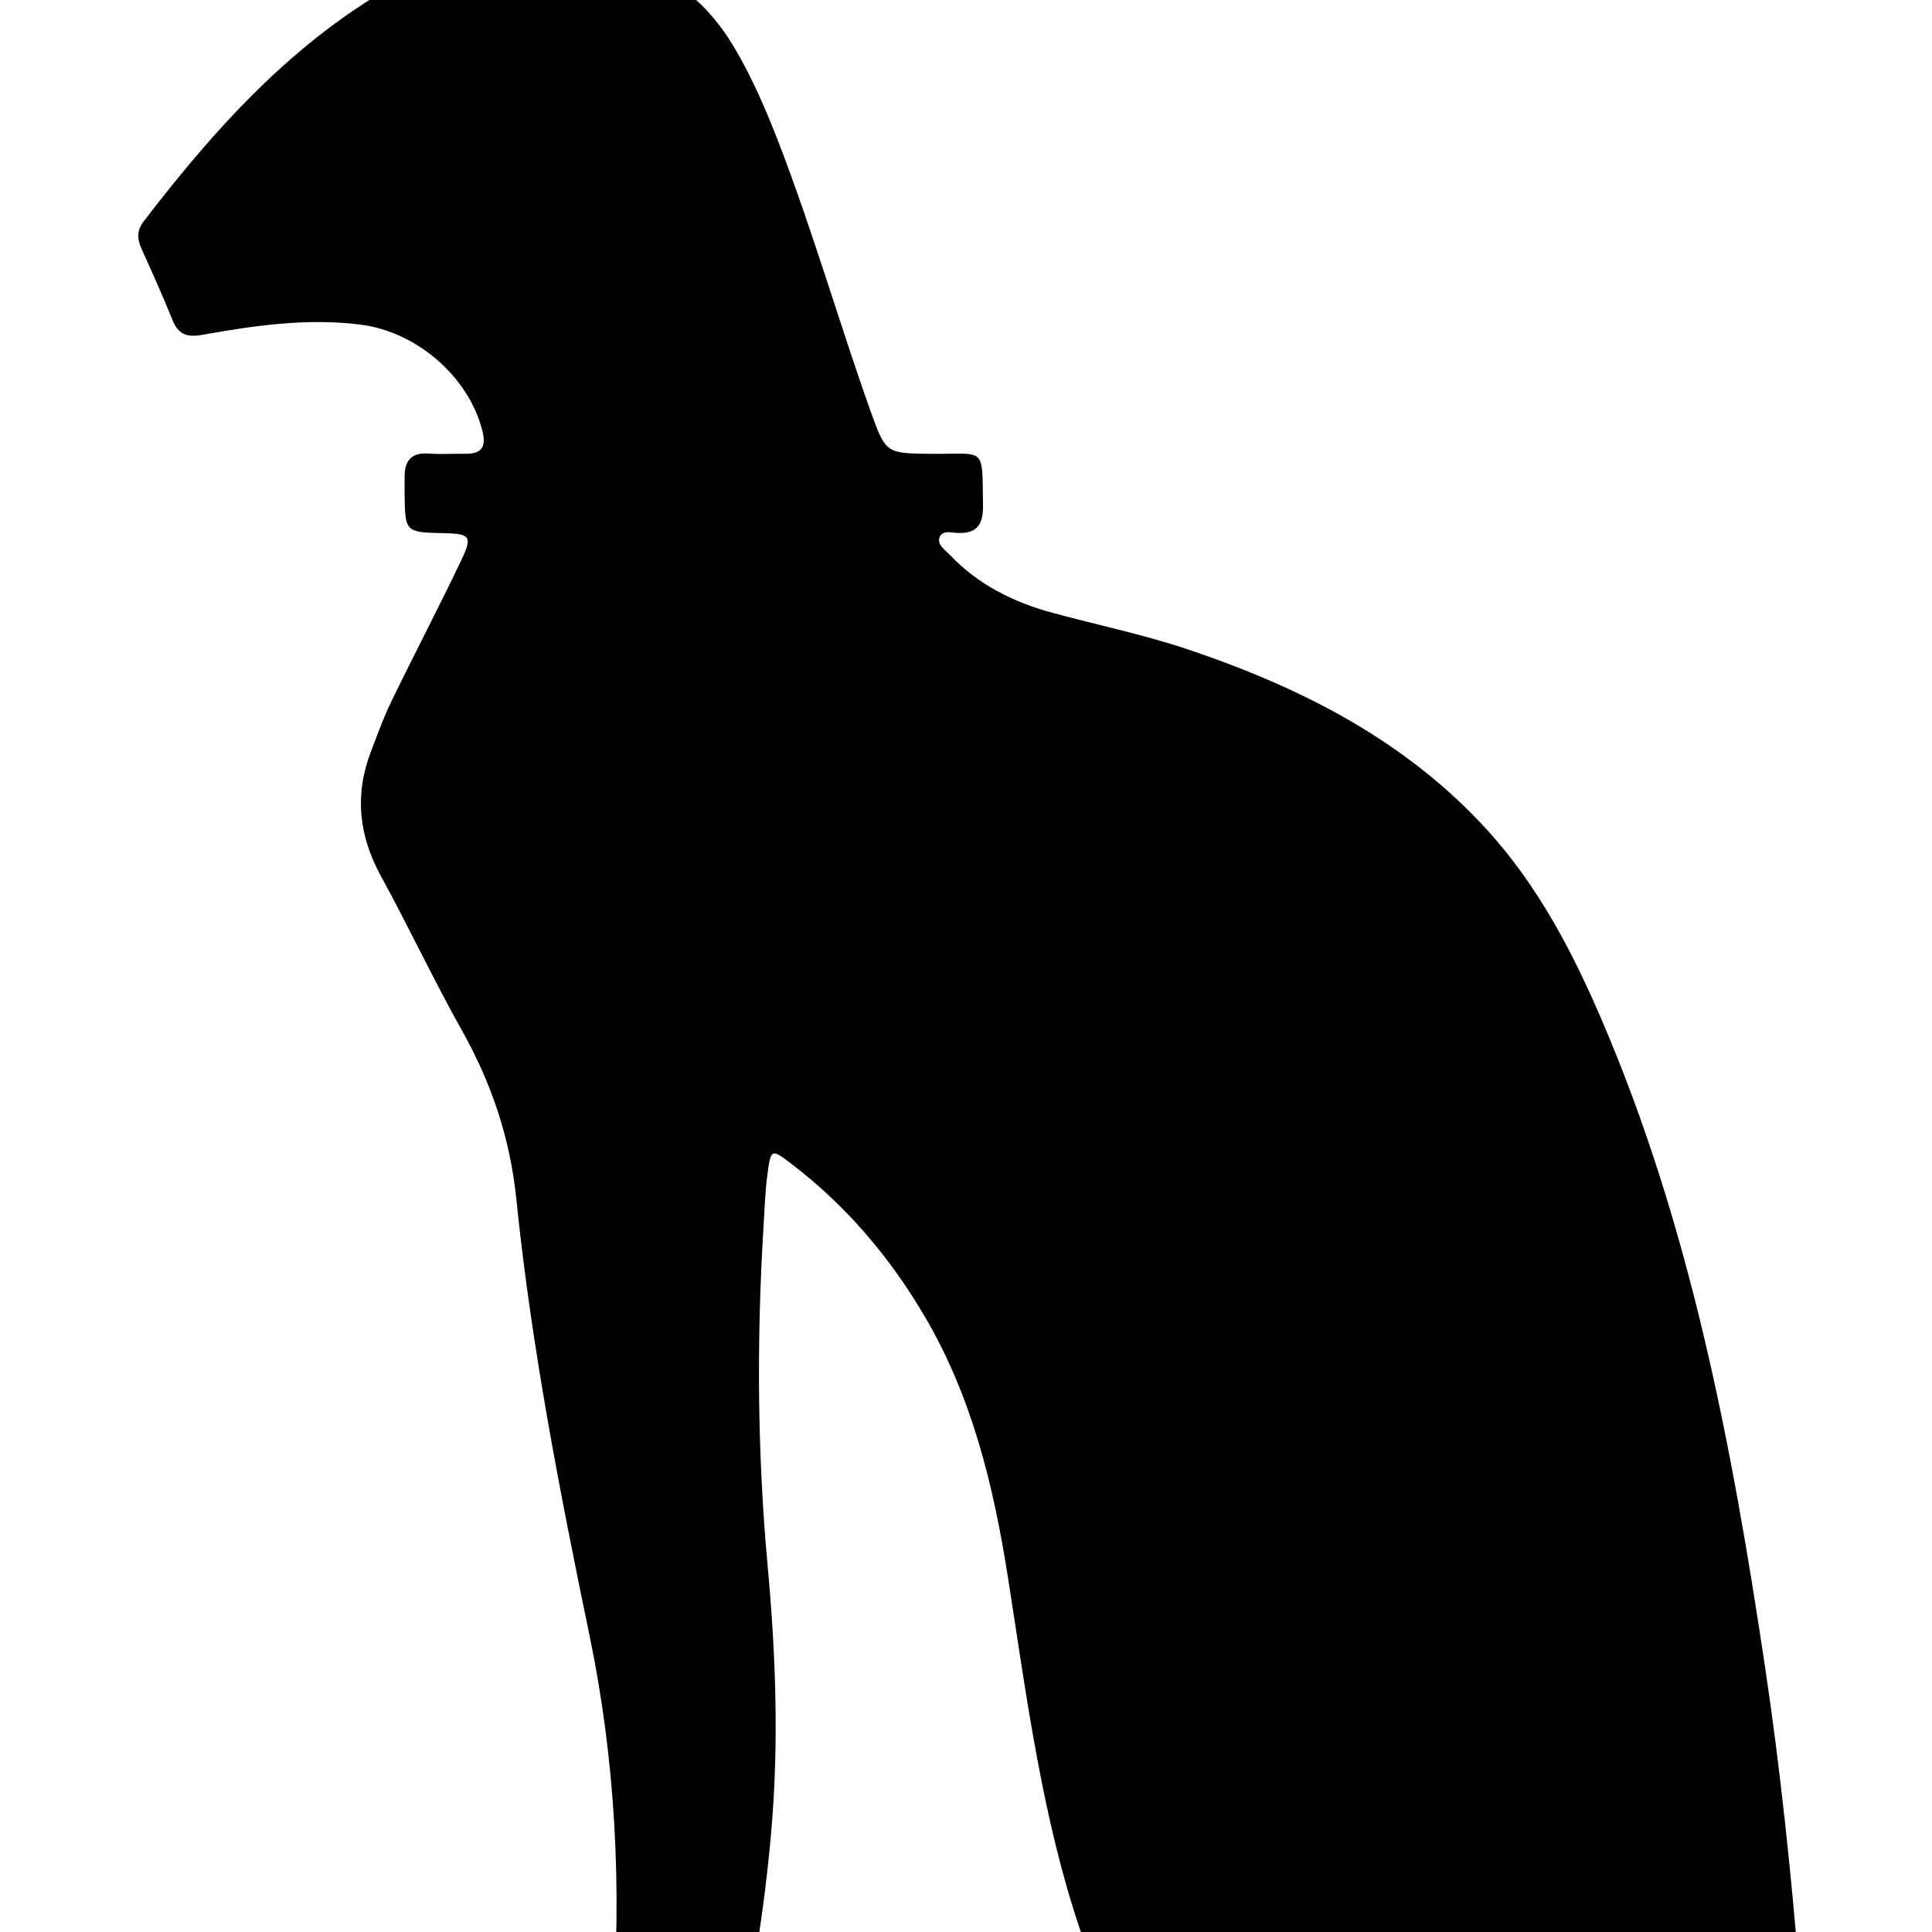
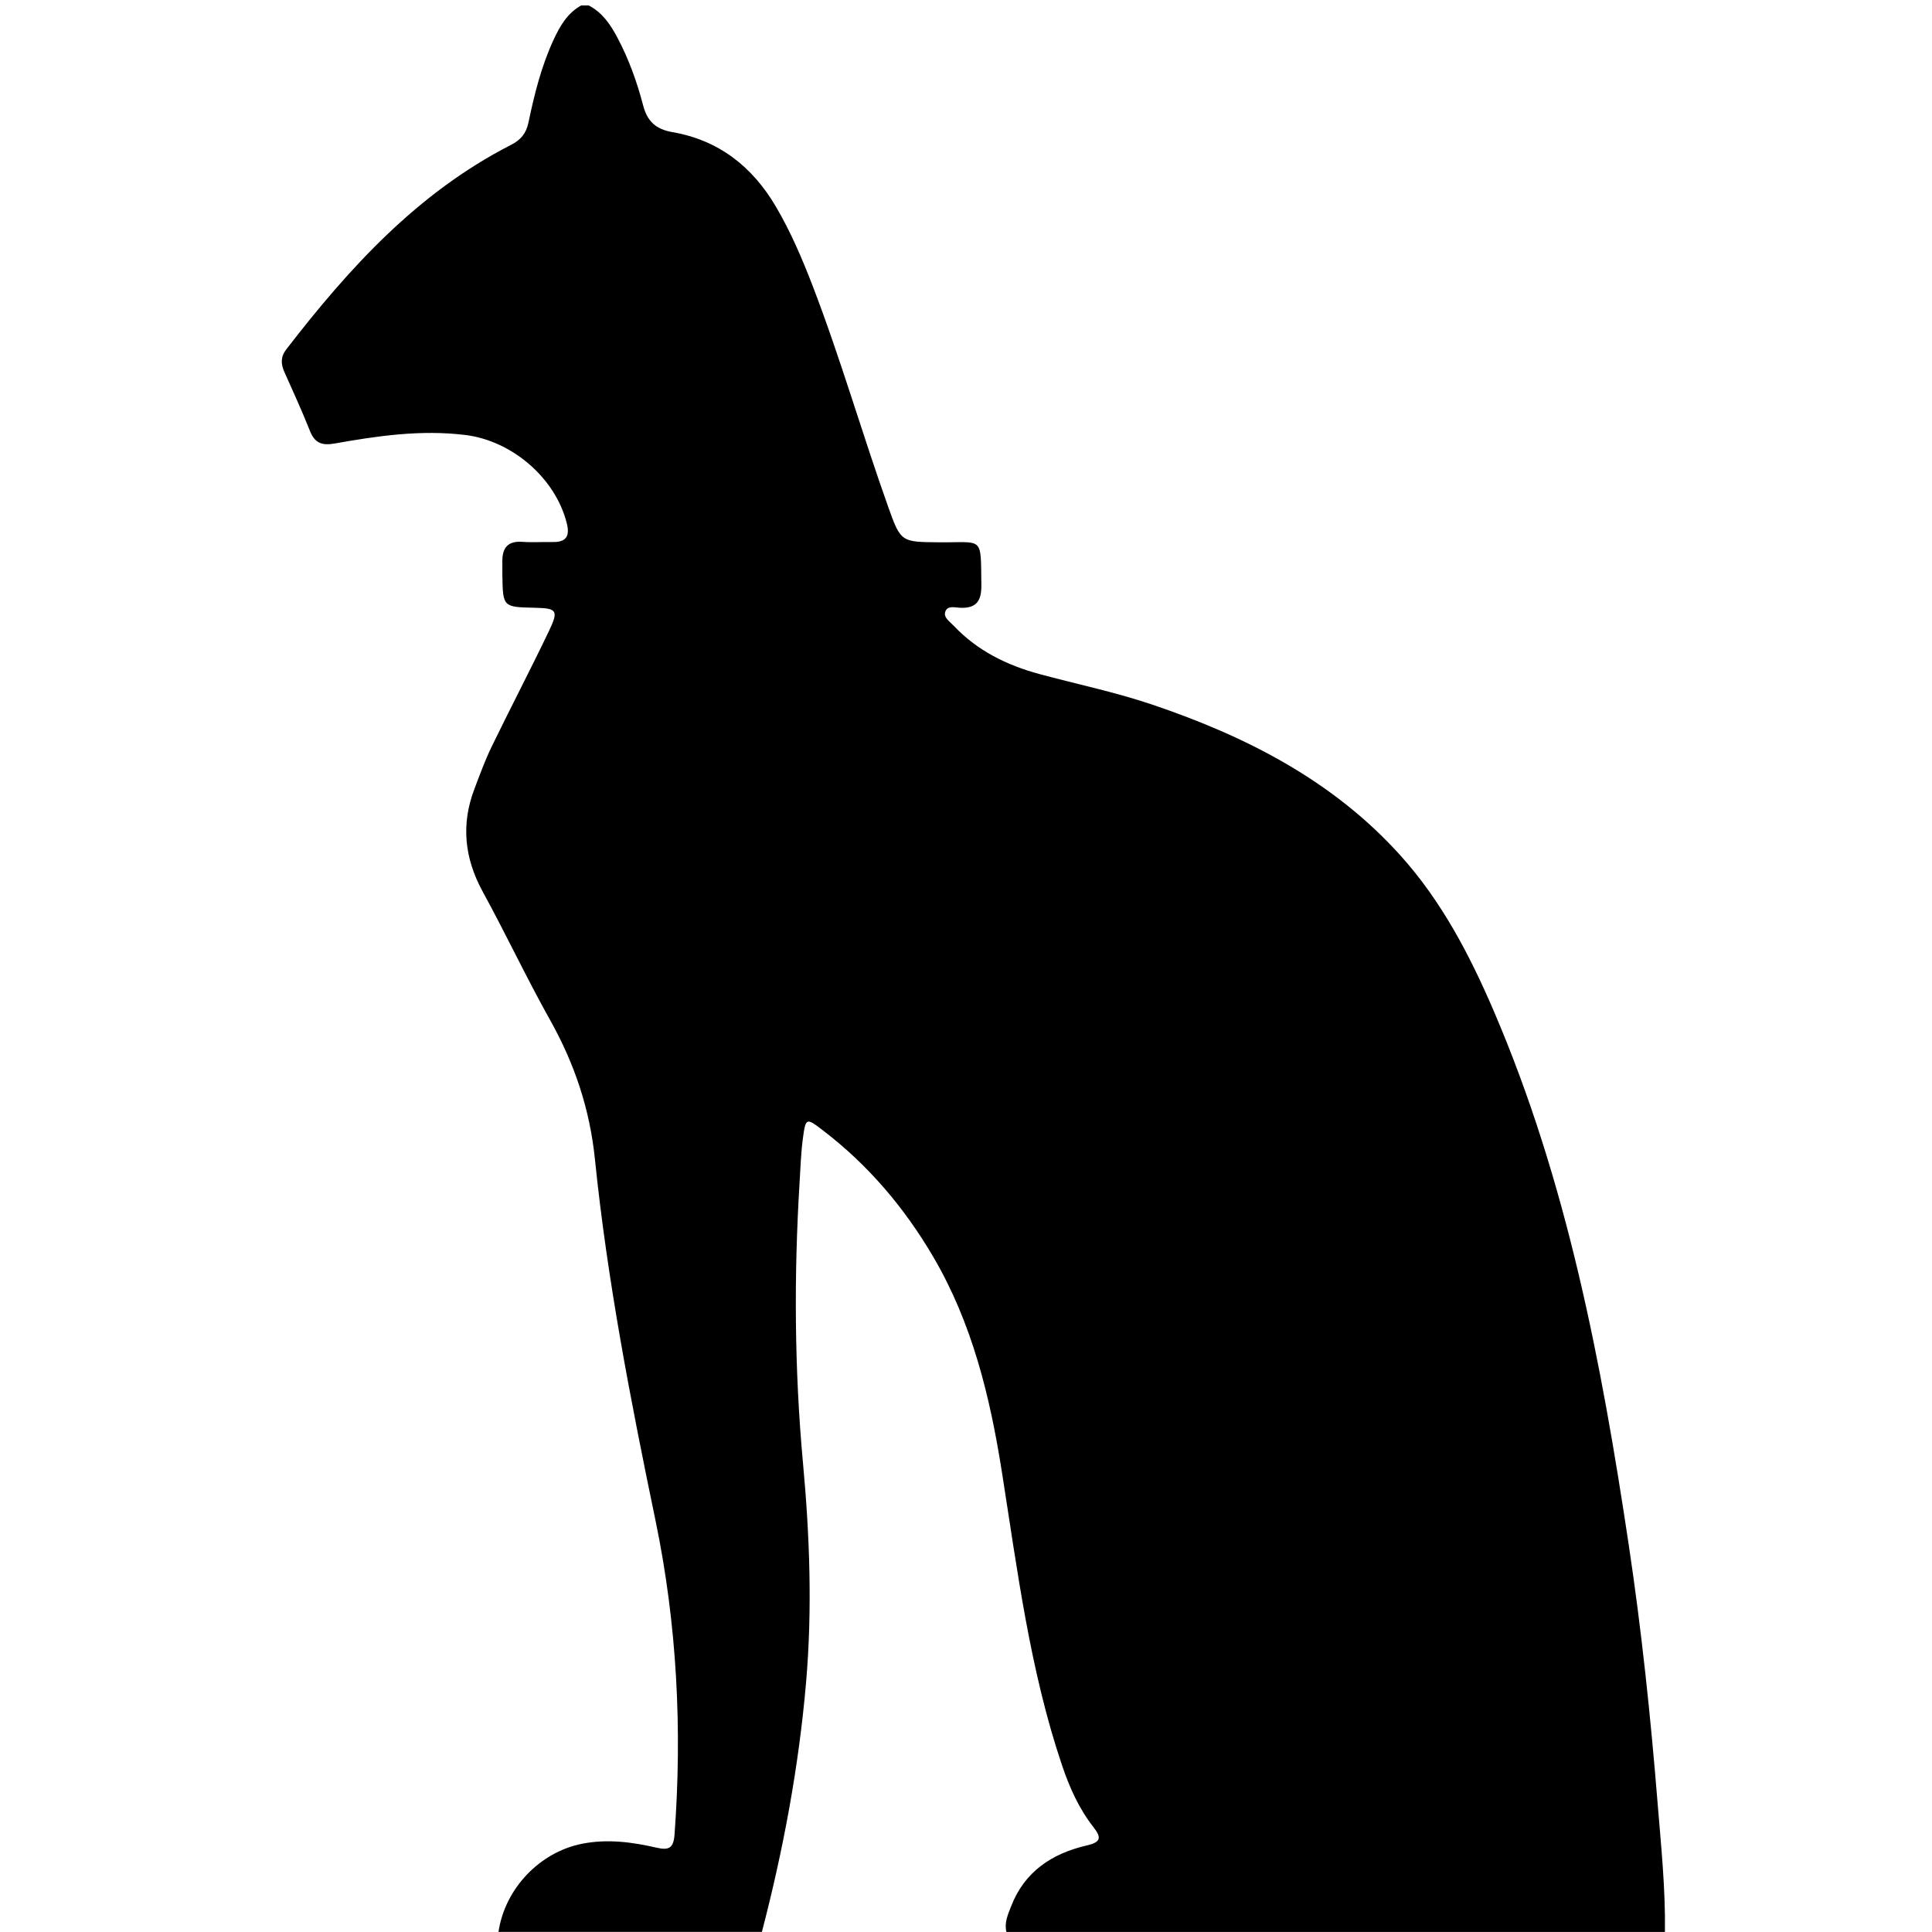
<svg xmlns="http://www.w3.org/2000/svg" version="1.1" id="Layer_1" x="0px" y="0px" viewBox="0 0 425.2 425.2" style="enable-background:new 0 0 425.2 425.2;" xml:space="preserve">
  <g>
-     <path d="M110-42.8c0.67,0,1.33,0,2,0c3.57,1.86,5.71,4.98,7.55,8.42c3.08,5.77,5.27,11.9,6.91,18.18c1.12,4.27,3.43,6.32,7.78,7.07   c12.28,2.13,21.22,9.13,27.47,19.76c3.9,6.63,6.92,13.66,9.69,20.82c7.5,19.44,13.23,39.48,20.22,59.09   c3.34,9.36,3.47,9.24,13.48,9.34c11.9,0.11,11.06-1.86,11.24,11.33c0.06,4.18-1.26,6.29-5.67,6.08c-1.37-0.07-3.42-0.69-3.94,1.14   c-0.43,1.52,1.26,2.58,2.27,3.64c6.26,6.63,14.11,10.5,22.78,12.84c9.97,2.69,20.13,4.8,29.89,8.09   c24.9,8.4,47.98,20.13,65.92,39.98c10.95,12.12,18.48,26.48,24.88,41.39c19.5,45.41,28.64,93.47,35.91,141.98   c3.41,22.73,5.8,45.58,7.66,68.47c0.93,11.43,2.13,22.88,1.96,34.39c-58.33,0-116.67,0-175,0c-0.62-2.44,0.39-4.61,1.22-6.76   c3.56-9.26,10.87-14.08,20.1-16.22c3.65-0.84,4.11-1.94,1.84-4.83c-3.85-4.9-6.37-10.54-8.35-16.39   c-8.58-25.37-11.89-51.84-16.02-78.11c-3.16-20.05-7.87-39.46-18.26-57.15c-7.68-13.08-17.31-24.42-29.38-33.63   c-4.36-3.33-4.5-3.33-5.25,2.32c-0.5,3.78-0.63,7.62-0.86,11.44c-1.52,24.96-1.38,49.9,0.91,74.8c1.78,19.42,2.49,38.81,0.8,58.29   c-1.94,22.45-6.06,44.48-11.74,66.25c-23.33,0-46.67,0-70,0c1.7-11.58,11.05-21.25,22.27-23.44c6.74-1.32,13.27-0.43,19.79,1.07   c3.14,0.72,4.45,0.16,4.72-3.43c2.08-28.07,0.66-55.97-5.05-83.5c-6.59-31.8-12.8-63.67-16.1-95.98   c-1.37-13.42-5.43-25.47-11.94-37.09c-6.27-11.18-11.73-22.82-17.88-34.07c-4.88-8.92-5.81-17.93-2.18-27.39   c1.43-3.73,2.78-7.51,4.53-11.1c5.02-10.34,10.35-20.52,15.3-30.89c2.56-5.36,2.03-5.93-3.73-6.06c-8.56-0.18-8.57-0.18-8.7-8.67   c-0.02-1.17,0.03-2.33,0.01-3.5c-0.07-3.63,1.34-5.64,5.33-5.35c2.65,0.2,5.33,0,8,0.05c3.63,0.07,4.68-1.52,3.79-5.04   c-3.04-12.04-14.6-21.9-26.97-23.41c-11.76-1.44-23.25,0.23-34.72,2.28c-3.41,0.61-5.28-0.14-6.57-3.38   c-2.09-5.26-4.45-10.42-6.77-15.58c-0.97-2.16-1.05-4.05,0.49-6.04C48.29,27,66.48,6.97,91.31-5.73c2.61-1.33,4.05-3.03,4.66-5.94   c1.58-7.5,3.42-14.94,6.66-21.95C104.33-37.3,106.3-40.74,110-42.8z" />
+     <path d="M127.91,1.2c0.55,0,1.1,0,1.66,0c2.96,1.54,4.73,4.12,6.25,6.97c2.55,4.78,4.37,9.85,5.73,15.05   c0.93,3.54,2.84,5.23,6.44,5.86c10.17,1.76,17.57,7.56,22.75,16.36c3.23,5.49,5.73,11.31,8.02,17.24   c6.21,16.1,10.95,32.7,16.74,48.94c2.76,7.75,2.88,7.65,11.17,7.73c9.85,0.1,9.16-1.54,9.31,9.38c0.05,3.46-1.04,5.21-4.7,5.03   c-1.13-0.05-2.83-0.57-3.26,0.94c-0.36,1.26,1.04,2.13,1.88,3.02c5.19,5.49,11.68,8.69,18.87,10.63c8.25,2.23,16.67,3.97,24.75,6.7   c20.62,6.96,39.74,16.67,54.59,33.11c9.07,10.03,15.31,21.93,20.61,34.27c16.15,37.6,23.72,77.4,29.74,117.58   c2.82,18.82,4.81,37.74,6.34,56.7c0.77,9.47,1.76,18.95,1.62,28.48c-48.31,0-96.61,0-144.92,0c-0.51-2.02,0.32-3.82,1.01-5.6   c2.95-7.67,9-11.66,16.64-13.43c3.02-0.7,3.4-1.61,1.53-4c-3.19-4.06-5.28-8.72-6.92-13.57c-7.1-21.01-9.84-42.93-13.27-64.69   c-2.62-16.61-6.52-32.67-15.12-47.33c-6.36-10.83-14.33-20.22-24.33-27.85c-3.61-2.76-3.73-2.76-4.35,1.92   c-0.41,3.13-0.52,6.31-0.71,9.47c-1.26,20.67-1.15,41.32,0.75,61.94c1.48,16.08,2.06,32.14,0.67,48.27   c-1.61,18.59-5.02,36.83-9.72,54.86c-19.32,0-38.65,0-57.97,0c1.41-9.59,9.15-17.6,18.44-19.41c5.58-1.09,10.99-0.36,16.39,0.88   c2.6,0.6,3.69,0.13,3.91-2.84c1.72-23.25,0.55-46.35-4.18-69.15c-5.46-26.34-10.6-52.73-13.33-79.48   c-1.13-11.11-4.5-21.1-9.89-30.72c-5.19-9.26-9.71-18.9-14.81-28.22c-4.04-7.38-4.81-14.85-1.8-22.69   c1.18-3.09,2.31-6.22,3.75-9.19c4.16-8.56,8.57-17,12.67-25.58c2.12-4.44,1.68-4.91-3.09-5.02c-7.09-0.15-7.09-0.15-7.21-7.18   c-0.02-0.97,0.02-1.93,0-2.9c-0.06-3.01,1.11-4.67,4.41-4.43c2.2,0.16,4.41,0,6.62,0.04c3.01,0.06,3.88-1.26,3.14-4.17   c-2.52-9.97-12.09-18.14-22.34-19.39c-9.74-1.19-19.26,0.19-28.75,1.88c-2.82,0.5-4.38-0.11-5.44-2.8   c-1.73-4.36-3.68-8.63-5.6-12.91c-0.8-1.79-0.87-3.35,0.4-5C76.81,59,91.87,42.42,112.44,31.9c2.16-1.1,3.35-2.51,3.86-4.92   c1.3-6.21,2.83-12.37,5.51-18.18C123.22,5.76,124.84,2.91,127.91,1.2z" />
  </g>
</svg>
